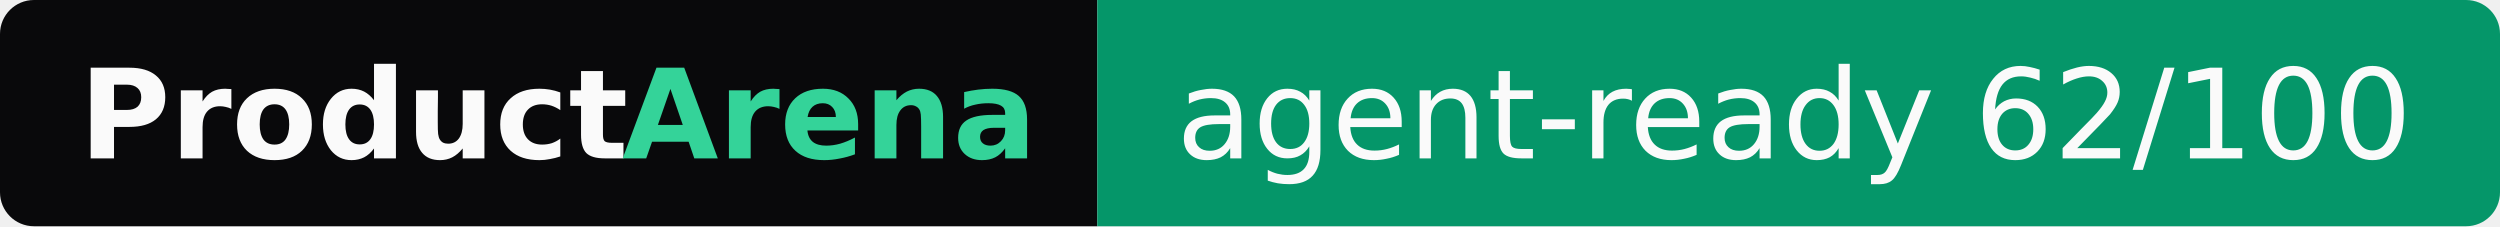
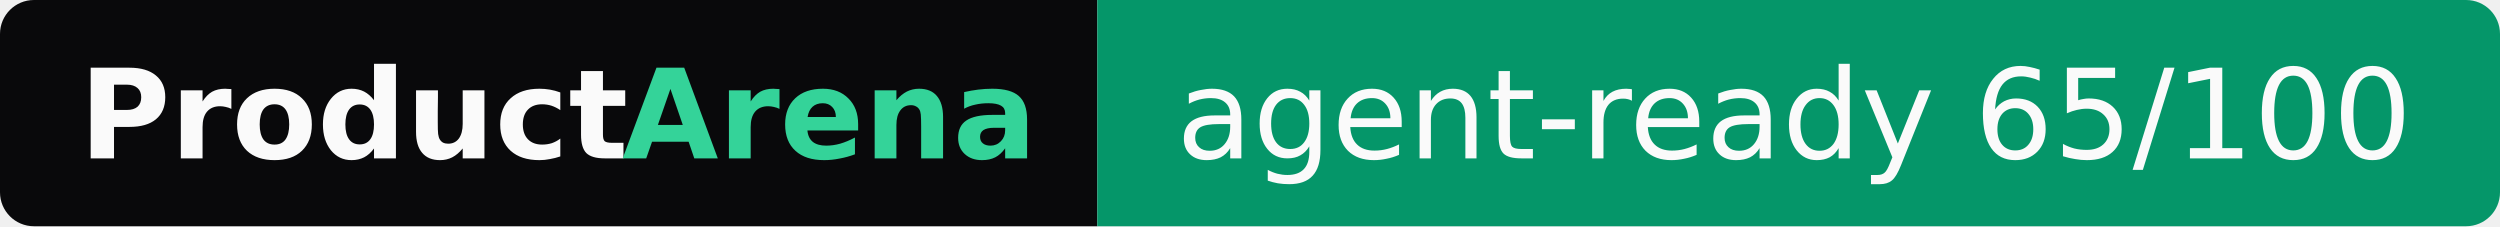
- <svg xmlns="http://www.w3.org/2000/svg" width="221" height="20" role="img" aria-label="ProductArena: agent-ready 62/100">
+ <svg xmlns="http://www.w3.org/2000/svg" width="221" height="20" role="img" aria-label="ProductArena: agent-ready 65/100">
  <clipPath id="r">
    <rect width="221" height="20" rx="3" fill="#fff" />
  </clipPath>
  <g clip-path="url(#r)">
    <rect width="97" height="20" fill="#09090b" />
    <rect x="97" width="124" height="20" fill="#059669" />
  </g>
  <g font-family="Verdana,Geneva,DejaVu Sans,sans-serif" font-size="11">
    <text x="7" y="14" textLength="48" font-weight="bold" fill="#fafafa">Product</text>
    <text x="55" y="14" textLength="35" font-weight="bold" fill="#34d399">Arena</text>
-     <text x="104" y="14" textLength="110" fill="#fafafa">agent-ready 62/100</text>
+     <text x="104" y="14" textLength="110" fill="#fafafa">agent-ready 65/100</text>
  </g>
</svg>
